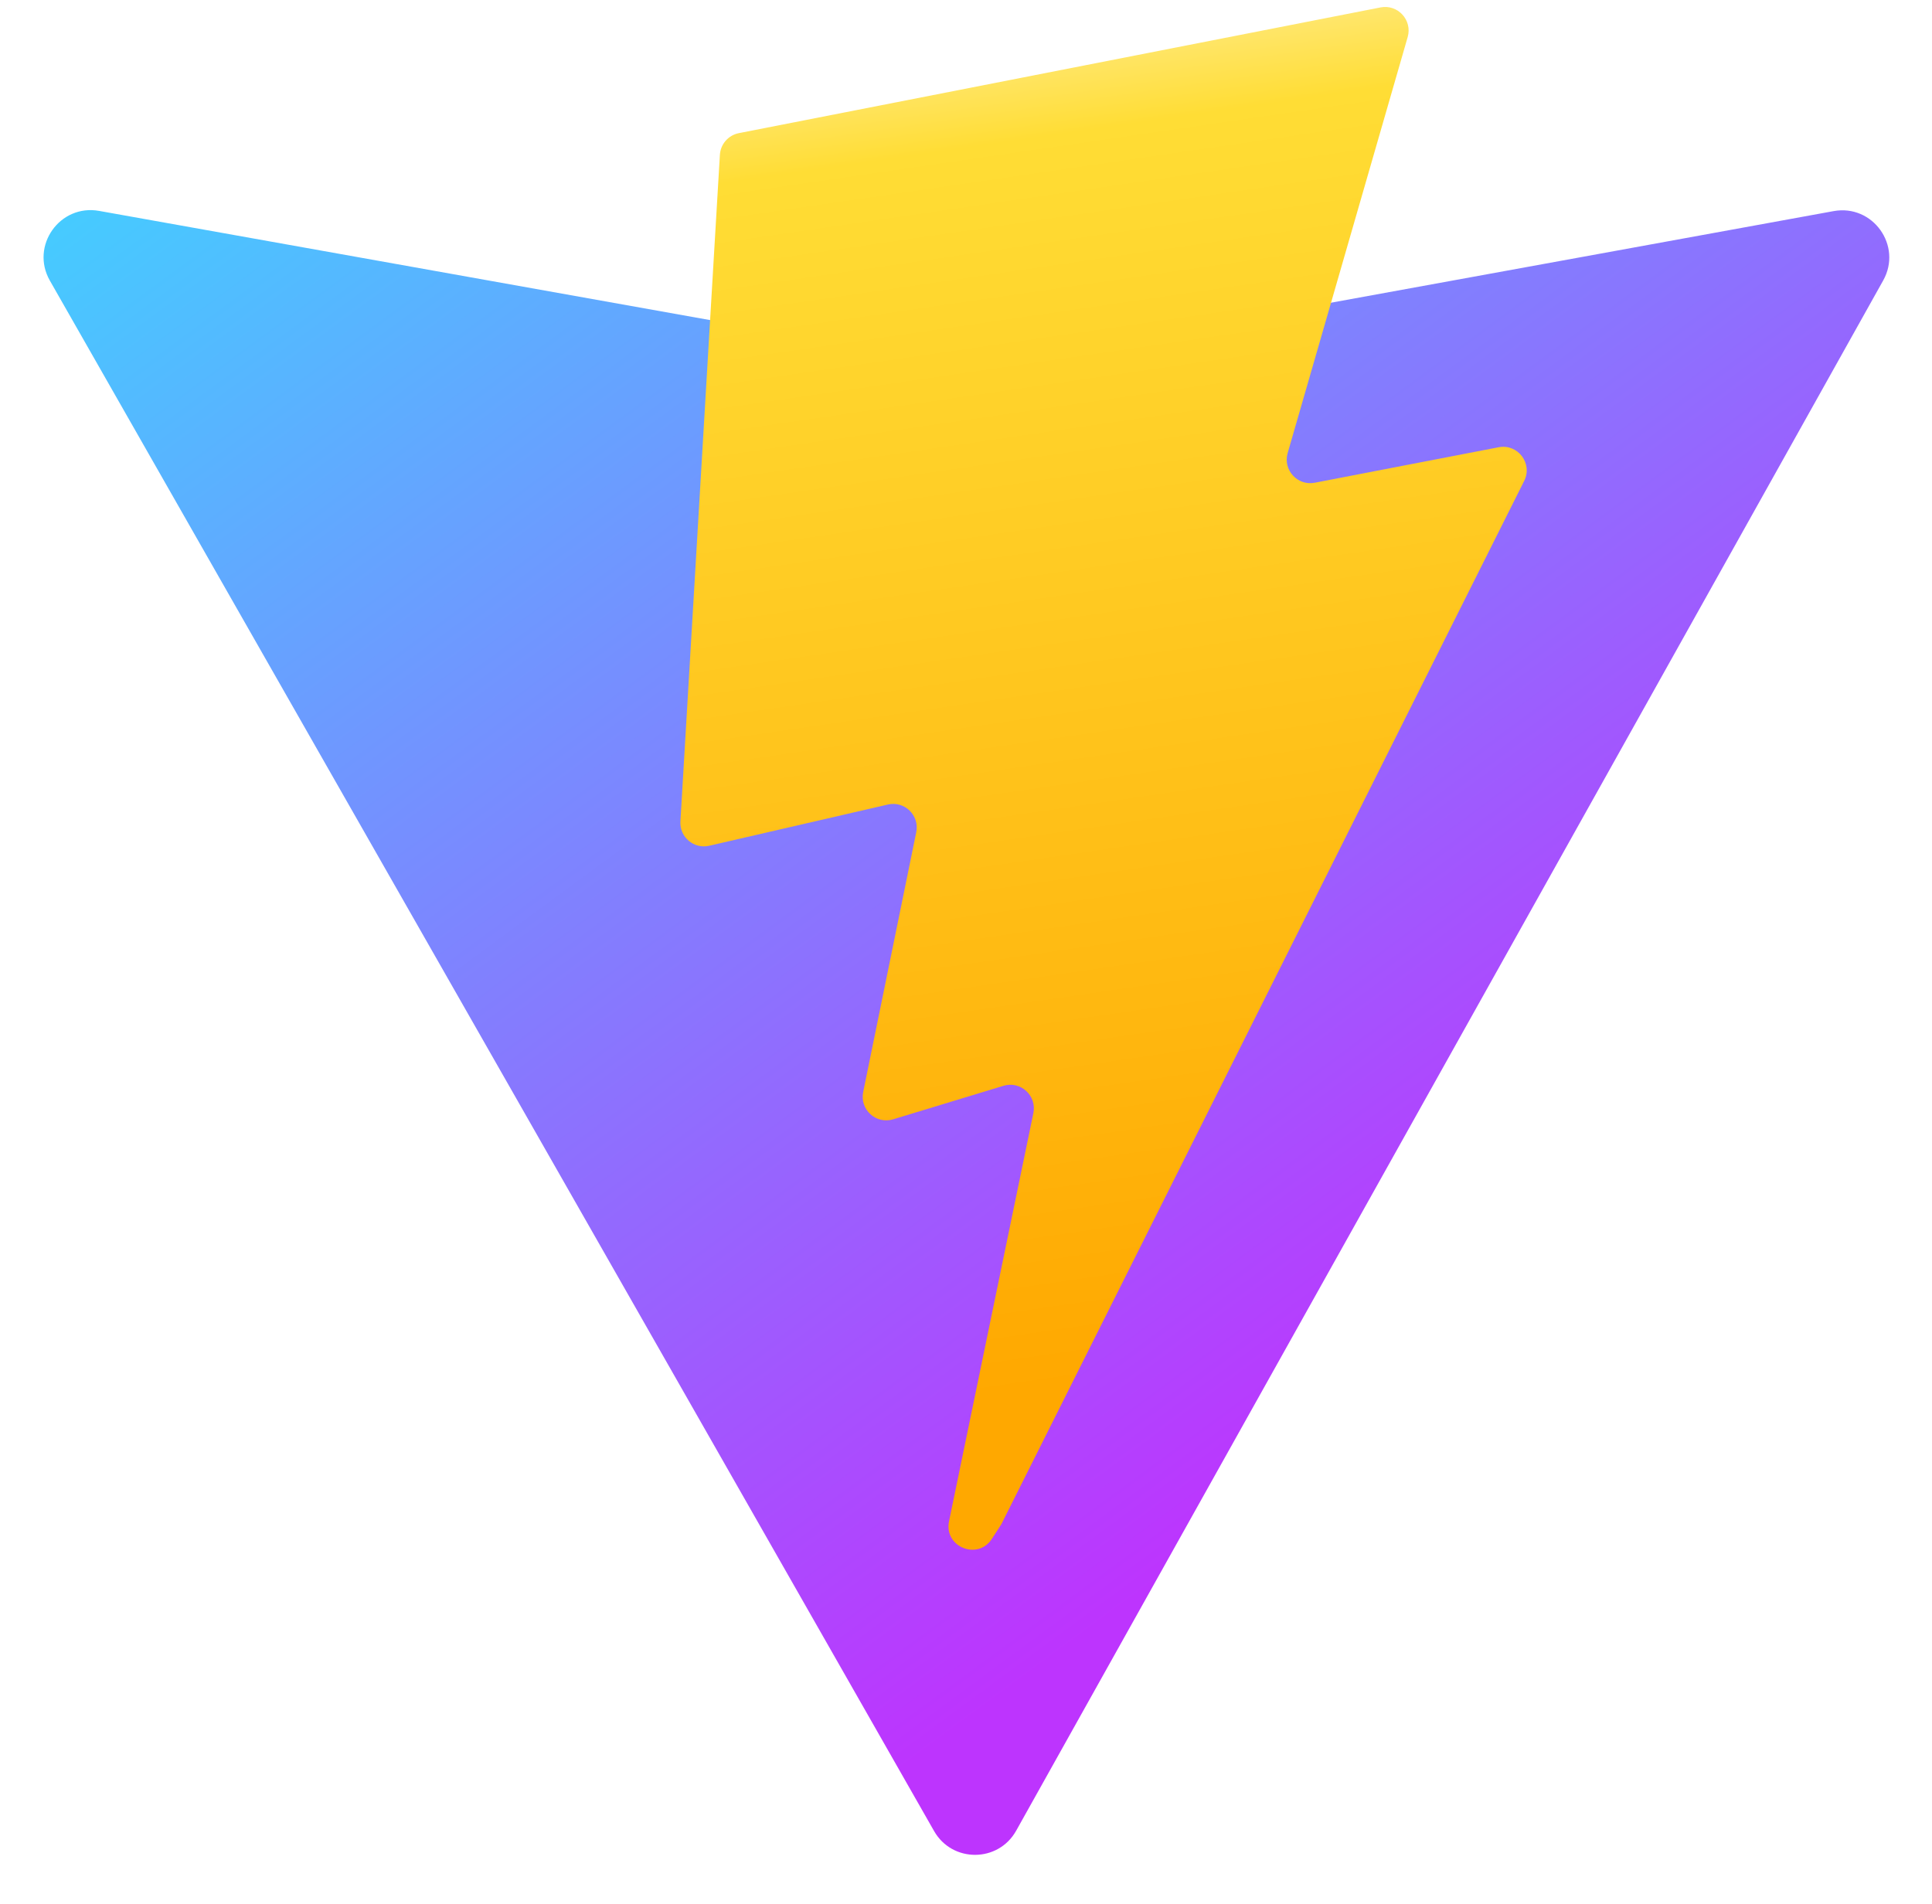
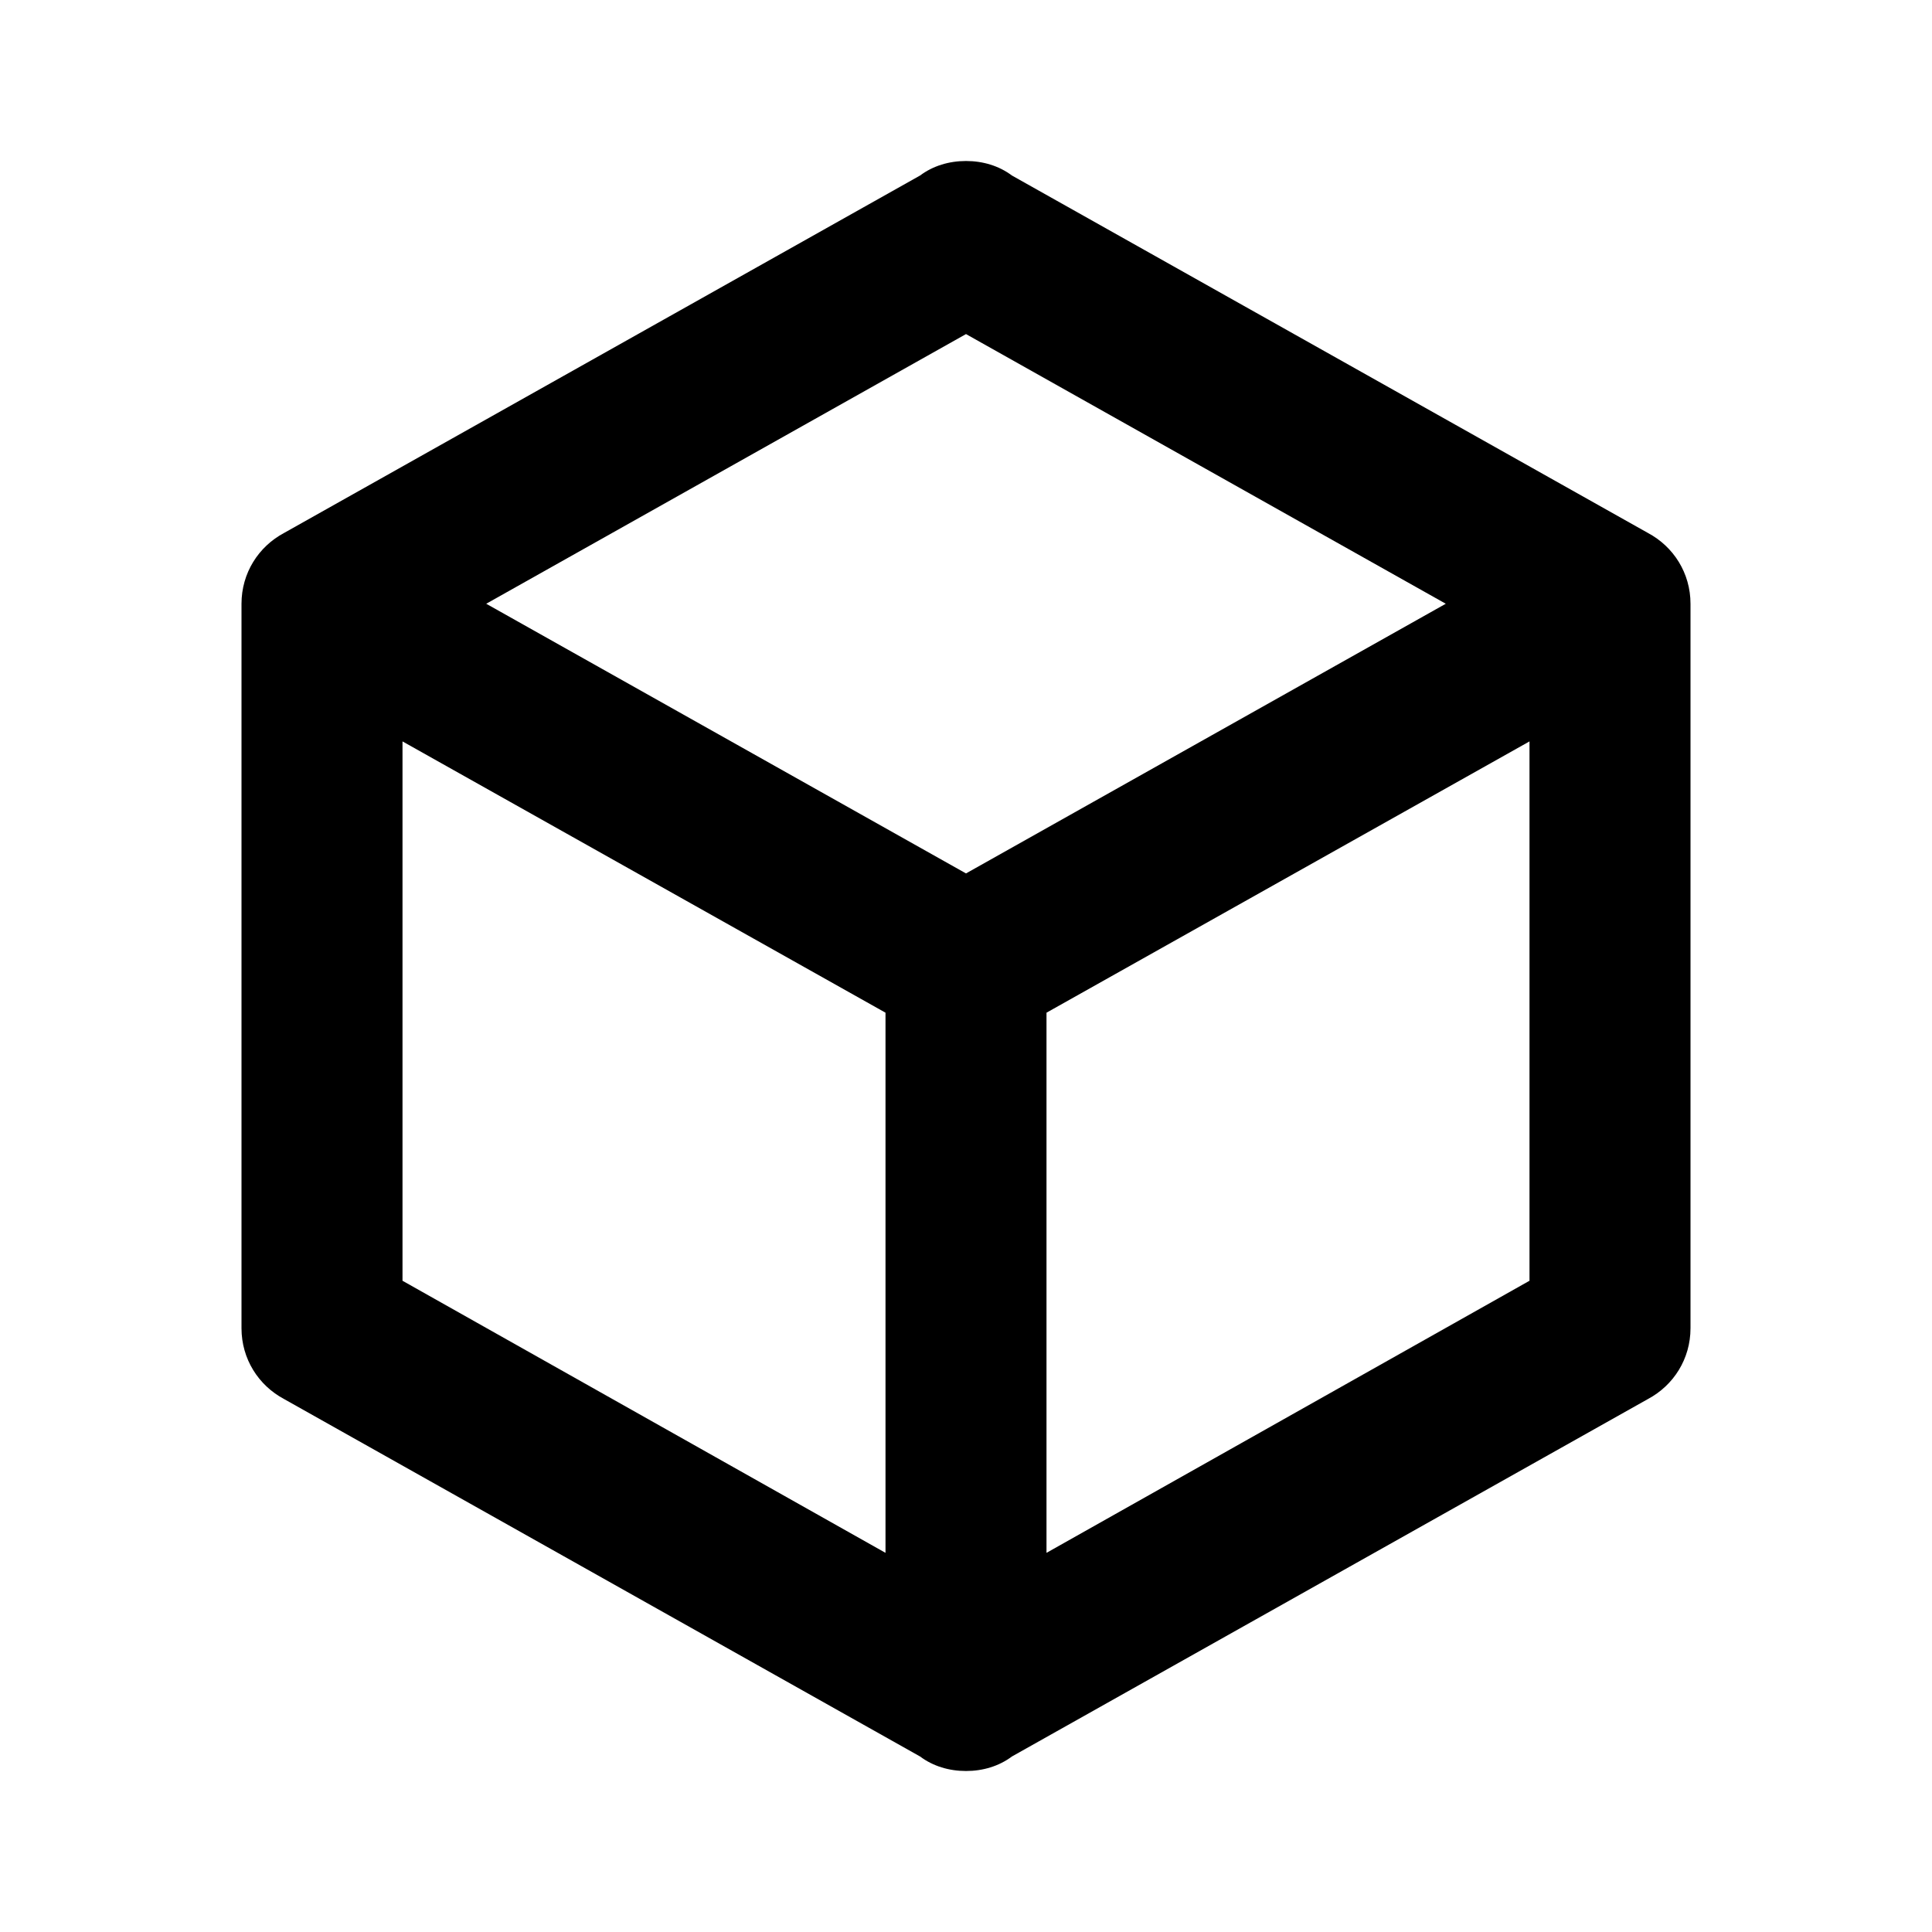
- <svg xmlns="http://www.w3.org/2000/svg" width="410" height="404" viewBox="0 0 410 404" fill="none">
-   <path d="M399.641 59.525L215.643 388.545C211.844 395.338 202.084 395.378 198.228 388.618L10.582 59.556C6.381 52.19 12.68 43.267 21.028 44.759L205.223 77.682C206.398 77.892 207.601 77.89 208.776 77.676L389.119 44.806C397.439 43.289 403.768 52.143 399.641 59.525Z" fill="url(#paint0_linear)" />
-   <path d="M292.965 1.574L156.801 28.255C154.563 28.694 152.906 30.59 152.771 32.866L144.395 174.33C144.198 177.662 147.258 180.248 150.51 179.498L188.42 170.749C191.967 169.931 195.172 173.055 194.443 176.622L183.18 231.775C182.422 235.487 185.907 238.661 189.532 237.56L212.947 230.446C216.577 229.344 220.065 232.527 219.297 236.242L201.398 322.875C200.278 328.294 207.486 331.249 210.492 326.603L212.5 323.5L323.454 102.072C325.312 98.365 322.108 94.137 318.036 94.923L279.014 102.454C275.347 103.161 272.227 99.746 273.262 96.158L298.731 7.867C299.767 4.273 296.636 0.855 292.965 1.574Z" fill="url(#paint1_linear)" />
-   <defs>
-     <linearGradient id="paint0_linear" x1="6" y1="33" x2="235" y2="344" gradientUnits="userSpaceOnUse">
-       <stop stop-color="#41D1FF" />
-       <stop offset="1" stop-color="#BD34FE" />
-     </linearGradient>
-     <linearGradient id="paint1_linear" x1="194.651" y1="8.818" x2="236.076" y2="292.989" gradientUnits="userSpaceOnUse">
-       <stop stop-color="#FFEA83" />
-       <stop offset="0.083" stop-color="#FFDD35" />
-       <stop offset="1" stop-color="#FFA800" />
-     </linearGradient>
-   </defs>
+ <svg xmlns="http://www.w3.org/2000/svg" viewBox="0 0 24 24">
+   <path d="M21,16.5C21,16.88 20.79,17.21 20.47,17.38L12.57,21.82C12.41,21.94 12.21,22 12,22C11.79,22 11.59,21.94 11.43,21.82L3.53,17.38C3.21,17.21 3,16.88 3,16.5V7.5C3,7.12 3.21,6.79 3.53,6.62L11.43,2.18C11.59,2.06 11.79,2 12,2C12.21,2 12.41,2.06 12.57,2.18L20.47,6.62C20.79,6.79 21,7.12 21,7.5V16.5M12,4.15L6.04,7.5L12,10.85L17.96,7.5L12,4.15M5,15.91L11,19.29V12.58L5,9.21V15.91M19,15.91V9.21L13,12.58V19.29L19,15.91Z" />
</svg>
